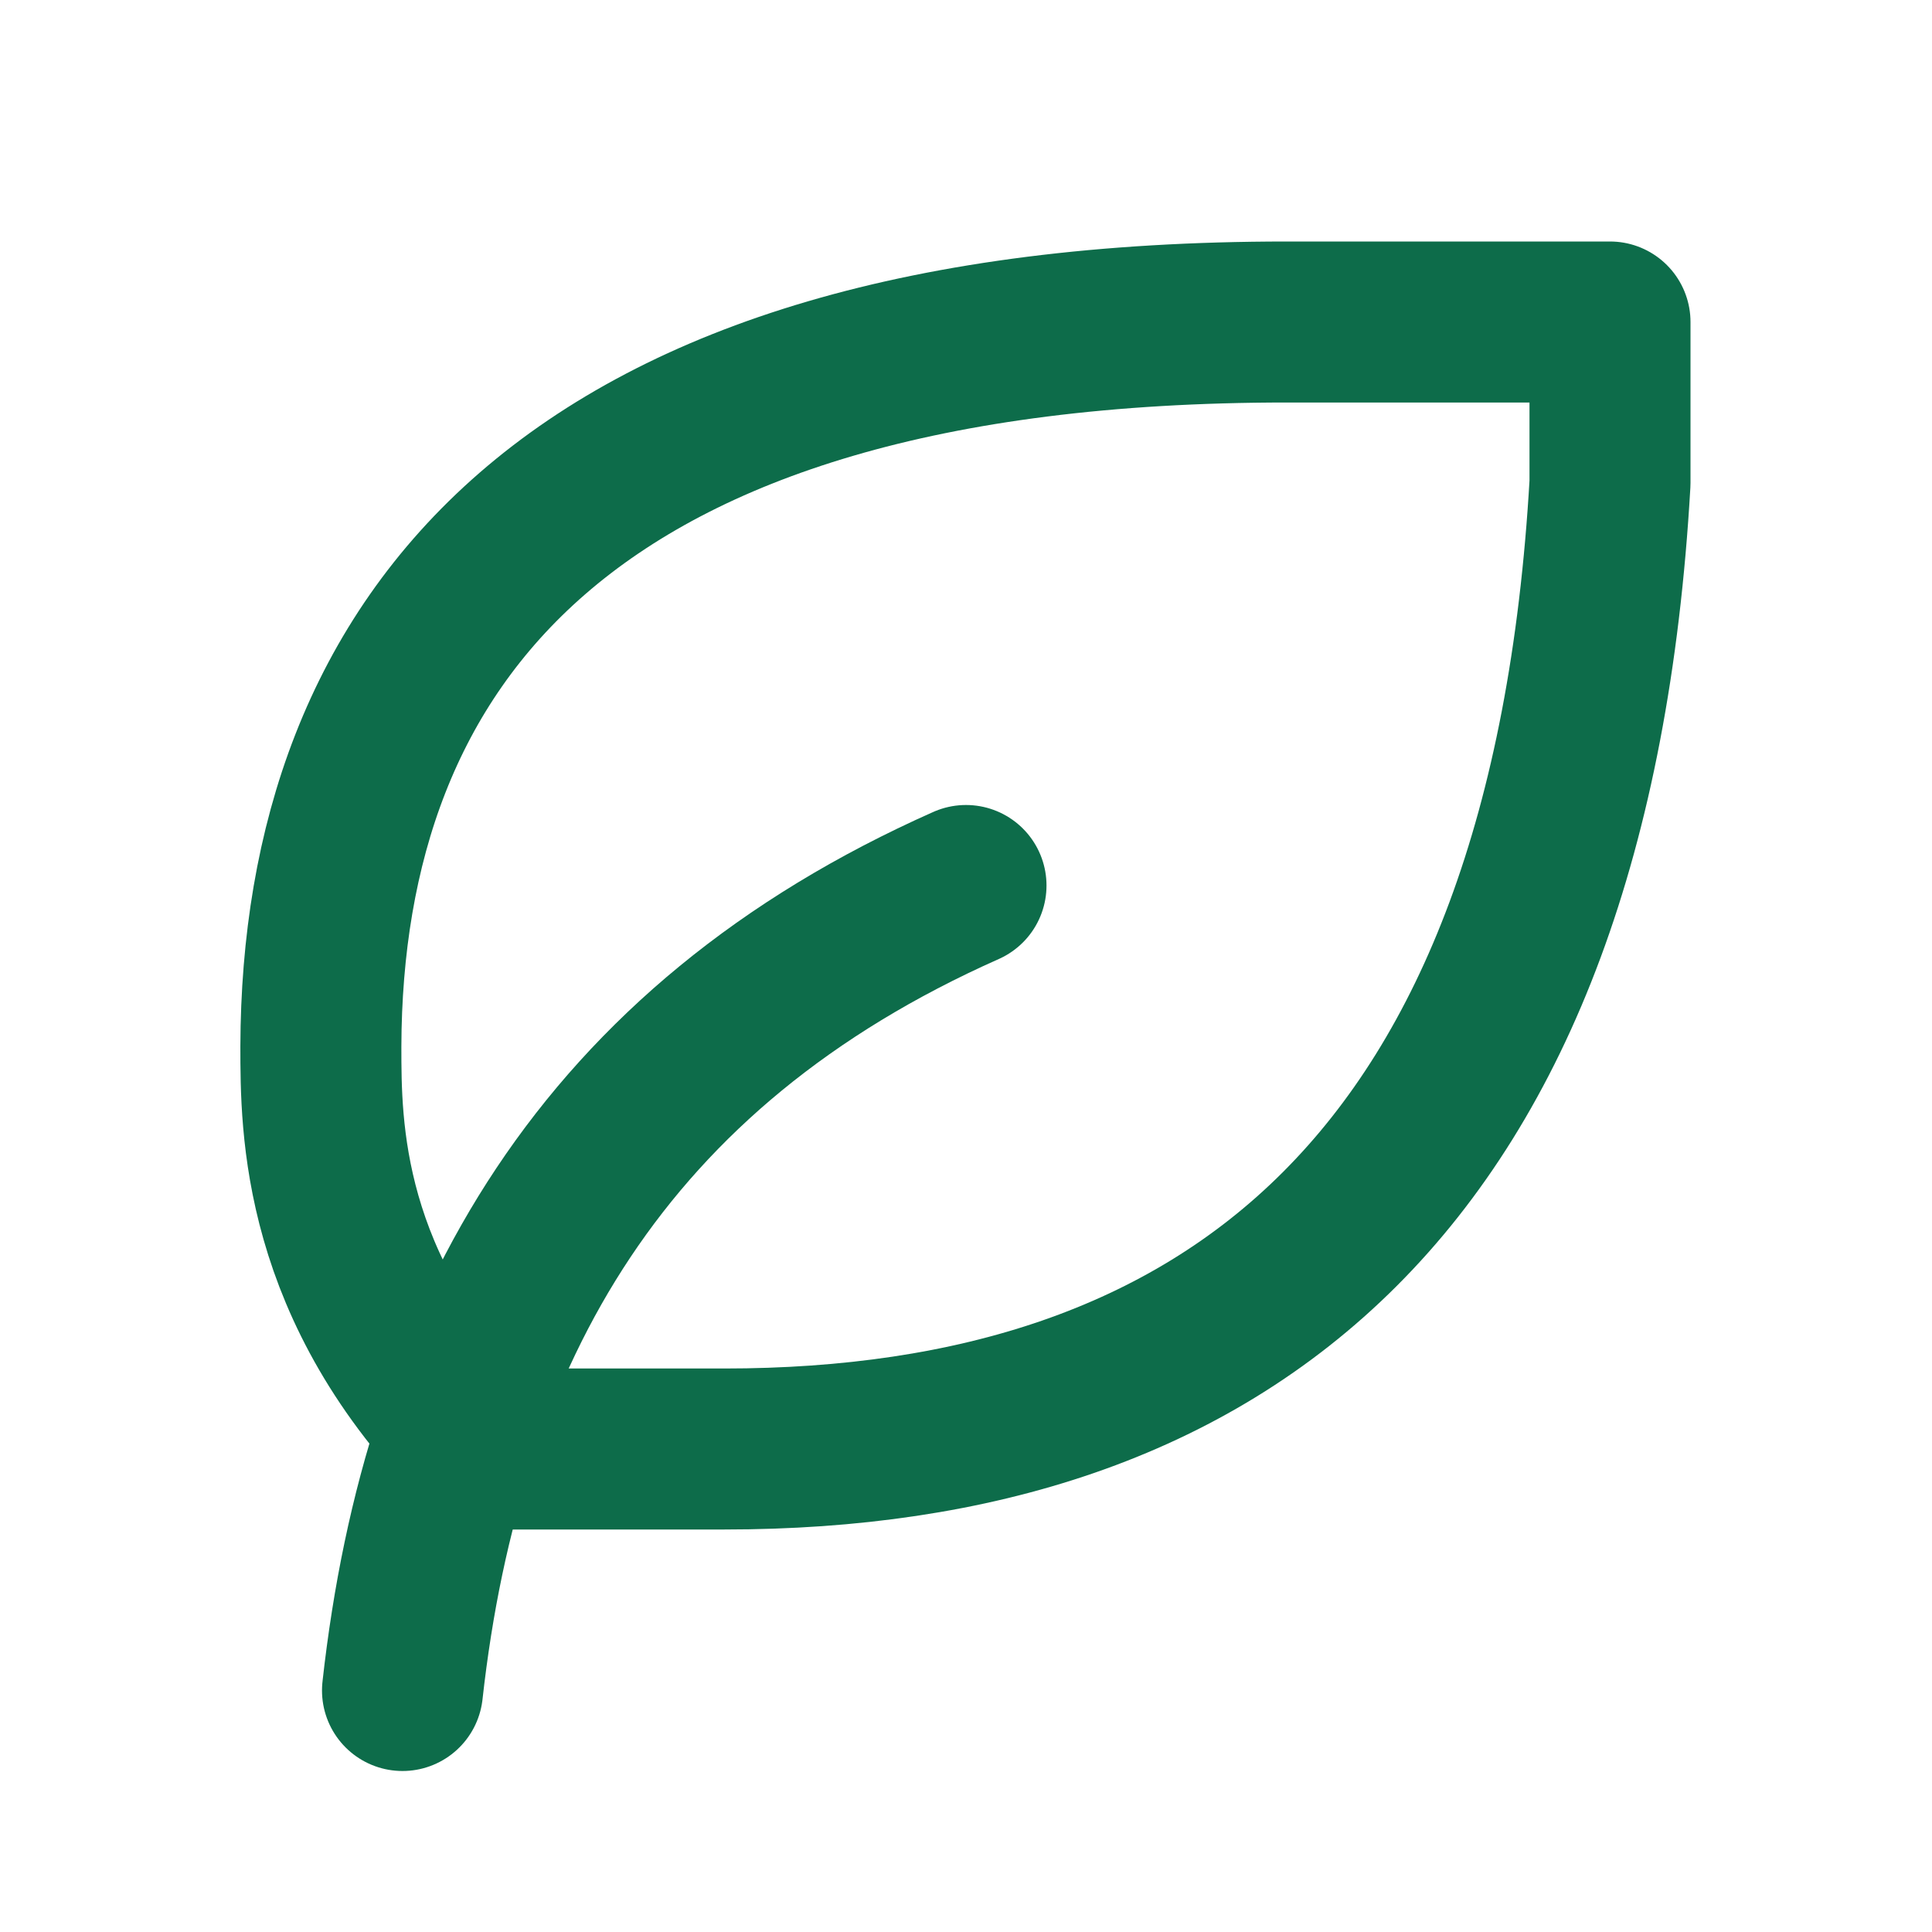
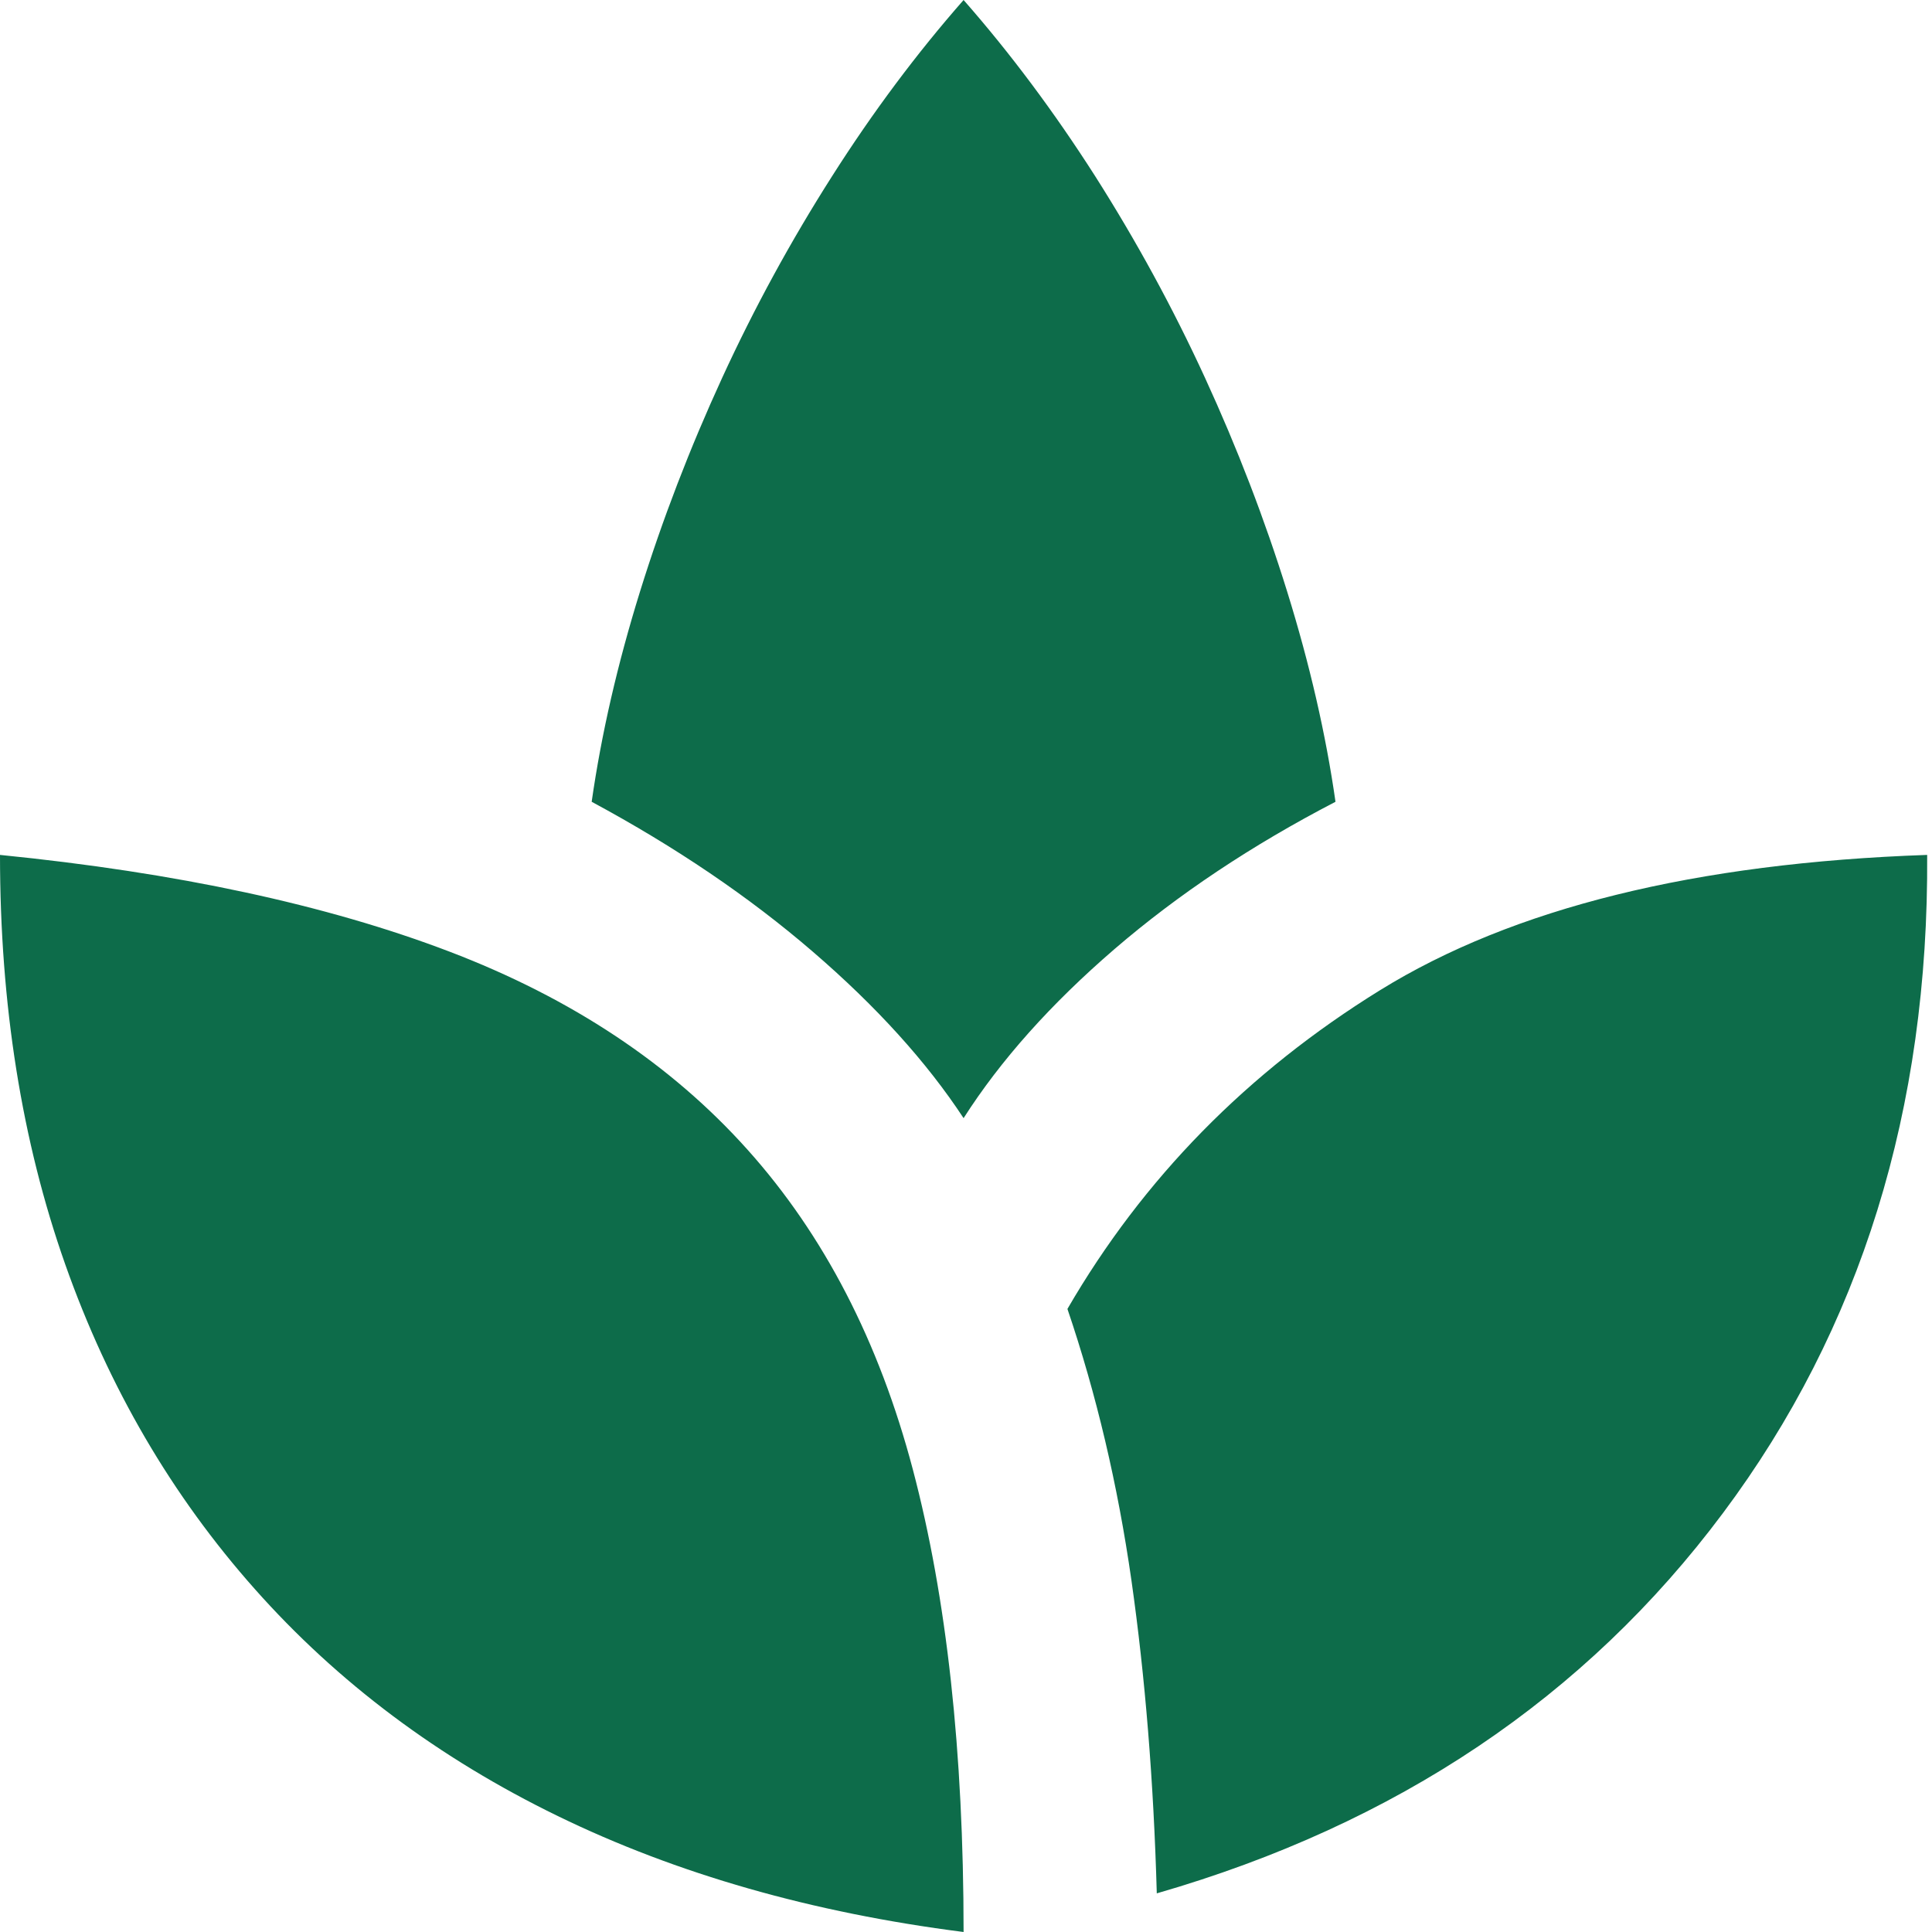
- <svg xmlns="http://www.w3.org/2000/svg" viewBox="0 0 24 24" fill="none" stroke="#0d6c4a" stroke-width="2" stroke-linecap="round" stroke-linejoin="round">
-   <path d="M5 21c.5 -4.5 2.5 -8 7 -10" />
-   <path d="M9 18c6.218 0 10.5 -3.288 11 -12v-2h-4.014c-9 0 -11.986 4 -12 9c0 1 0 3 2 5h3l.014 0" />
+ <svg xmlns="http://www.w3.org/2000/svg" width="20" height="20" viewBox="0 0 20 20" fill="#0d6c4a">
+   <path d="M9.975 20C8.408 19.8 7.008 19.4 5.775 18.8C4.542 18.2 3.496 17.417 2.638 16.45C1.779 15.483 1.125 14.363 0.675 13.088C0.225 11.812 0 10.4 0 8.85C1.833 9.033 3.383 9.367 4.65 9.85C5.917 10.333 6.946 11.017 7.737 11.9C8.529 12.783 9.1 13.887 9.45 15.213C9.8 16.538 9.975 18.133 9.975 20ZM9.975 11.575C9.592 10.992 9.071 10.417 8.412 9.85C7.754 9.283 6.992 8.767 6.125 8.3C6.225 7.6 6.392 6.875 6.625 6.125C6.858 5.375 7.142 4.638 7.475 3.913C7.808 3.188 8.188 2.492 8.613 1.825C9.037 1.158 9.492 0.55 9.975 0C10.458 0.55 10.912 1.158 11.338 1.825C11.762 2.492 12.142 3.188 12.475 3.913C12.808 4.638 13.092 5.375 13.325 6.125C13.558 6.875 13.725 7.6 13.825 8.3C12.958 8.75 12.196 9.258 11.537 9.825C10.879 10.392 10.358 10.975 9.975 11.575ZM11.975 19.6C11.942 18.433 11.854 17.354 11.713 16.363C11.571 15.371 11.35 14.433 11.05 13.55C11.833 12.2 12.912 11.1 14.287 10.25C15.662 9.4 17.55 8.933 19.95 8.85C19.967 11.483 19.262 13.754 17.837 15.662C16.413 17.571 14.458 18.883 11.975 19.6Z" />
</svg>
